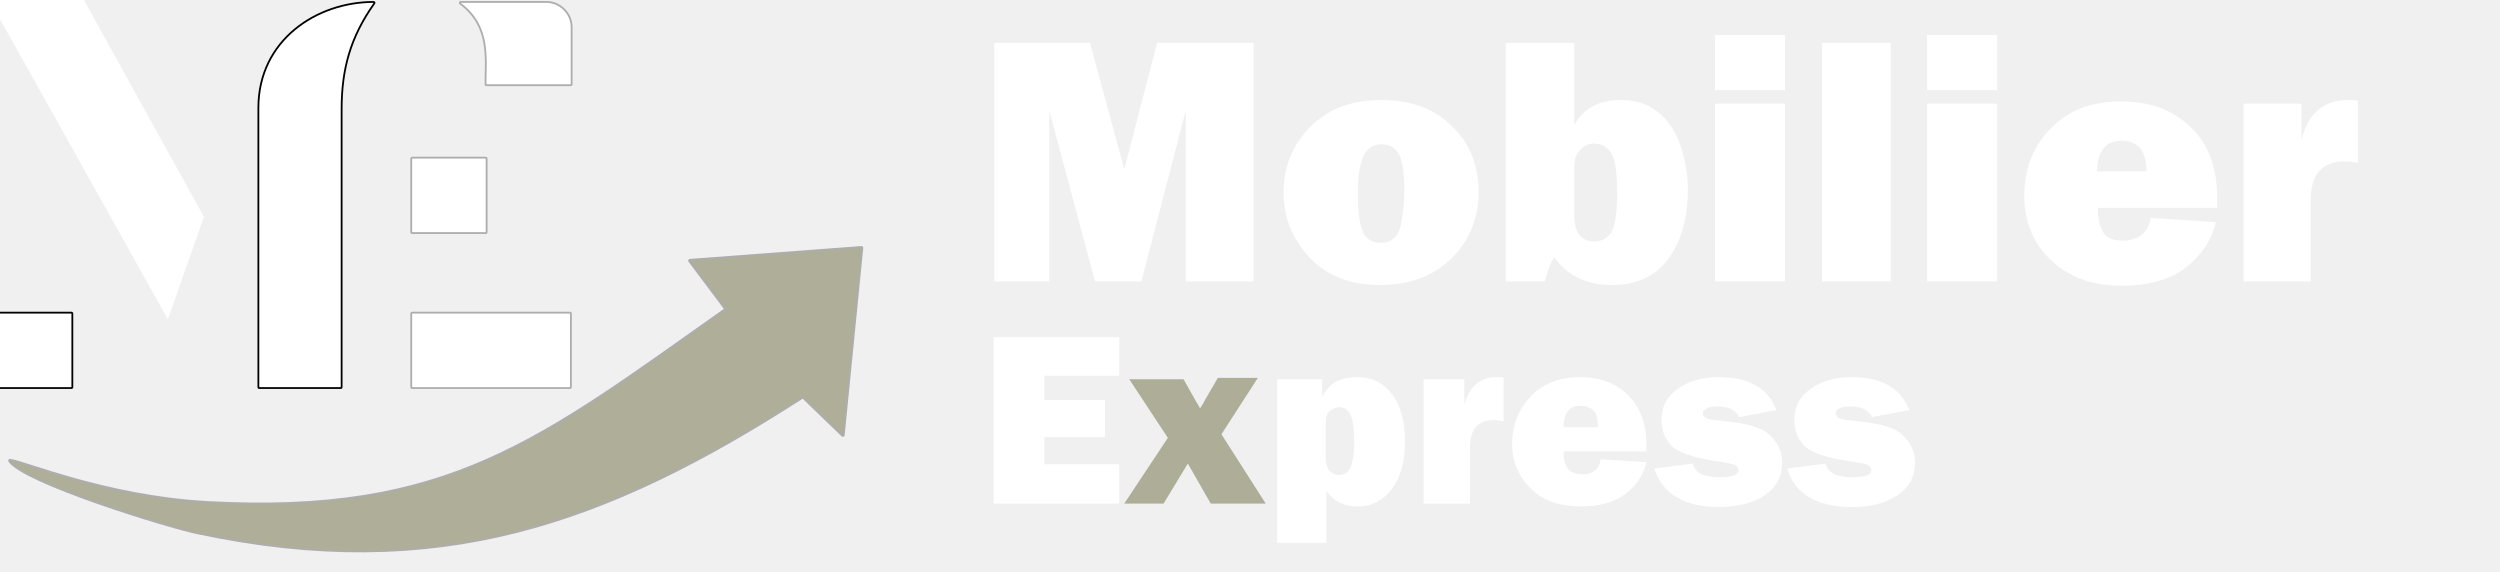
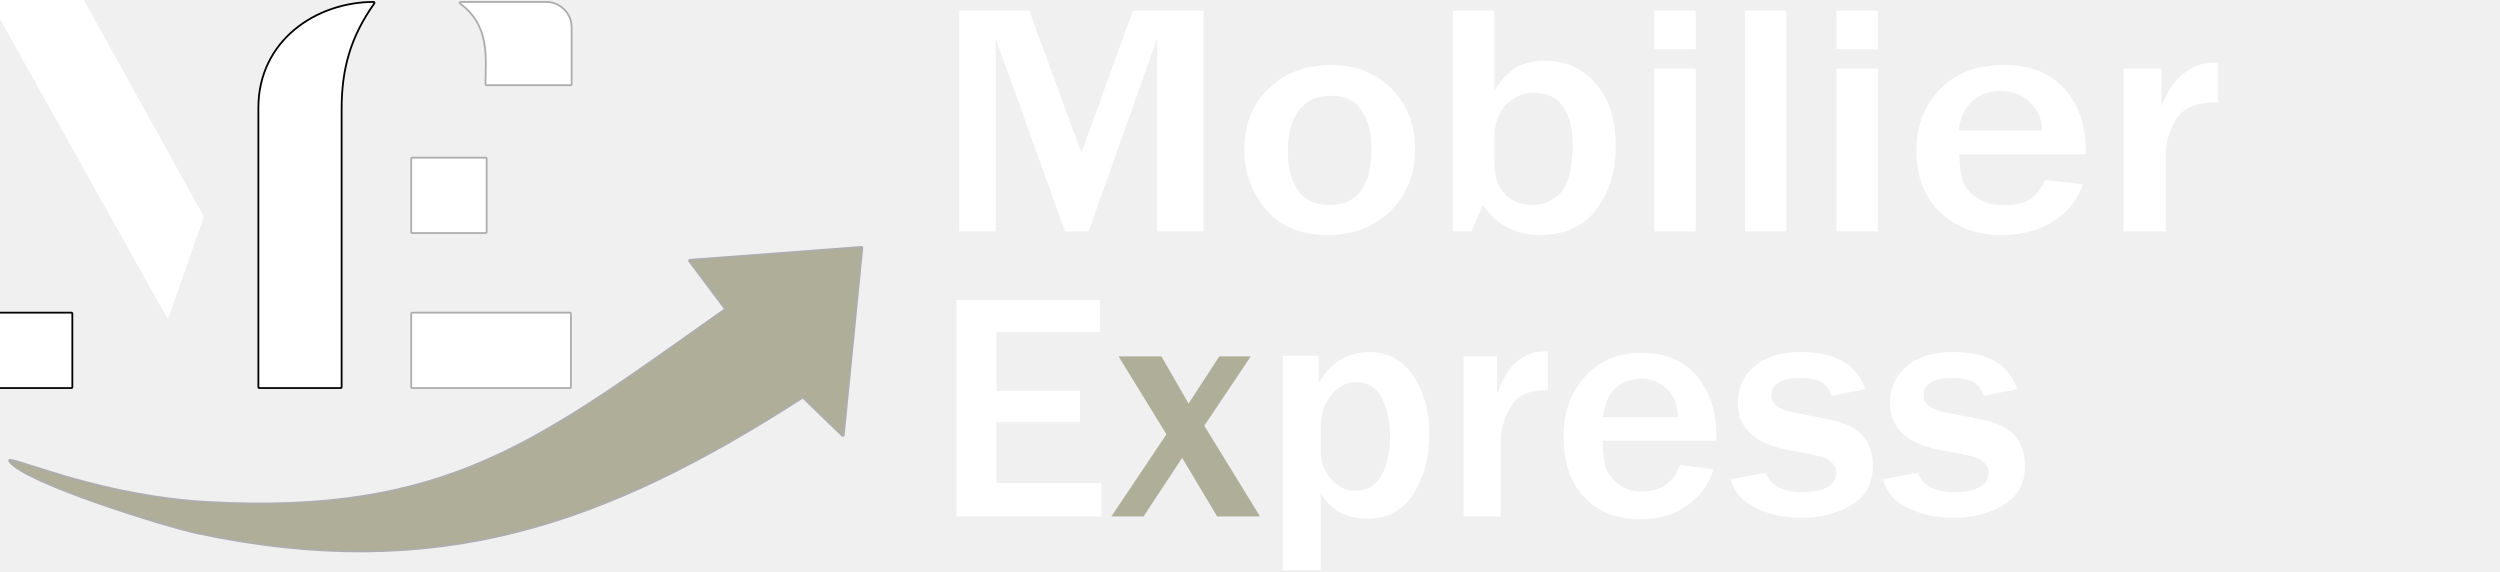
<svg xmlns="http://www.w3.org/2000/svg" version="1.1" id="Calque_1" x="0px" y="0px" viewBox="0 0 350 80" style="enable-background:new 0 0 350 80;" xml:space="preserve">
  <style type="text/css">
	.st0{fill:none;stroke:#020203;stroke-width:0.51;stroke-linecap:round;stroke-linejoin:round;stroke-miterlimit:10;}
	.st1{fill-rule:evenodd;clip-rule:evenodd;fill:#FFFFFF;}
	.st2{fill-rule:evenodd;clip-rule:evenodd;fill:#FFFFFF;stroke:#FFFFFF;stroke-miterlimit:10;}
	.st3{fill:none;stroke:#AEADAD;stroke-width:0.51;stroke-linecap:round;stroke-linejoin:round;stroke-miterlimit:10;}
	.st4{fill-rule:evenodd;clip-rule:evenodd;fill:#AEAE99;}
	.st5{fill:#FFFFFF;}
- 	.st6{fill:#ADAD98;}
+ 	.st6{fill:#AEAE99;}
</style>
  <g id="SPLINE_00000022562779911198696530000007198550259951670709_">
    <rect x="-0.3" y="43.9" class="st0" width="10.3" height="10.3" />
  </g>
  <g id="HATCH_00000042733765081848222630000016781544829054152597_">
    <rect x="-0.3" y="43.9" class="st1" width="10.3" height="10.3" />
  </g>
  <g id="SPLINE_00000138557172862512752030000010649367697859818627_">
    <polygon class="st0" points="28,30.4 23.4,43.5 -0.7,0.4 11.4,0.4  " />
  </g>
  <g id="HATCH_00000073709306513805127600000011946809944351952291_">
    <polygon class="st2" points="28,30.4 23.4,43.5 -0.7,0.4 11.4,0.4  " />
  </g>
  <g id="SPLINE_00000048501520567841874080000009207467636072535431_">
    <path class="st0" d="M36.3,54.2h11.4V15.3c0-5.6,1.2-10.1,4.6-14.9c-7.9,0-16,5.3-16,14.7L36.3,54.2z" />
  </g>
  <g id="HATCH_00000051347818013437878980000011229206993931165090_">
    <path class="st1" d="M36.3,54.2h11.4V15.3c0-5.6,1.2-10.1,4.6-14.9c-7.9,0-16,5.3-16,14.7L36.3,54.2z" />
  </g>
  <g id="SPLINE_00000065762377228775695740000013105735936265757109_">
    <rect x="57.7" y="22.2" class="st3" width="10.3" height="10.3" />
  </g>
  <g id="HATCH_00000123430643935063213100000018056490493040494516_">
    <rect x="57.7" y="22.2" class="st1" width="10.3" height="10.3" />
  </g>
  <g id="SPLINE_00000091699618355150589570000013531924146815291021_">
    <path class="st3" d="M64.5,0.4h12c1.8,0,3.4,1.5,3.4,3.4v8H68.1C68.1,8.1,68.8,3.6,64.5,0.4z" />
  </g>
  <g id="HATCH_00000016036691725257292360000004160871665941522859_">
    <path class="st1" d="M64.5,0.4h12c1.8,0,3.4,1.5,3.4,3.4v8H68.1C68.1,8.1,68.8,3.6,64.5,0.4z" />
  </g>
  <g id="SPLINE_00000116917585571979501600000014690762424147264640_">
    <rect x="57.7" y="43.9" class="st3" width="22.1" height="10.3" />
  </g>
  <g id="HATCH_00000030465556559013421250000008196494281950138808_">
    <rect x="57.7" y="43.9" class="st1" width="22.1" height="10.3" />
  </g>
  <g id="SPLINE_00000061472727998697058530000006950028955925214870_">
    <path class="st3" d="M1.4,64.5c2.1,3,21.9,9.1,26.1,10c33.7,7.2,57.3-1.2,84.9-19l5.6,5.4l2.6-26.2l-24,1.8l5.1,6.8   c-26.1,18.4-38.8,29-72.8,27.1C14.8,69.6,3.3,64.7,1.4,64.5z" />
  </g>
  <g id="HATCH_00000101061325408546903490000007166301715139390369_">
    <path class="st4" d="M1.4,64.5c2.1,3,21.9,9.1,26.1,10c33.7,7.2,57.3-1.2,84.9-19l5.6,5.4l2.6-26.2l-24,1.8l5.1,6.8   c-26.1,18.4-38.8,29-72.8,27.1C14.8,69.6,3.3,64.7,1.4,64.5z" />
  </g>
+   <rect x="131.6" y="-76" style="fill:none;" width="259.9" height="50" />
  <g>
-     <path class="st5" d="M175.5,6v33.4H166V15.5l-6.2,23.9h-6.5l-6.4-23.9v23.9h-7.7V6h13.4l4.8,17.7L162,6H175.5z" />
-     <path class="st5" d="M193.1,39.9c-4.1,0-7.4-1.3-9.8-3.9c-2.4-2.6-3.6-5.6-3.6-9c0-3.7,1.3-6.8,3.8-9.3c2.5-2.5,5.8-3.7,9.9-3.7   c4.1,0,7.4,1.2,9.9,3.7c2.5,2.4,3.7,5.5,3.7,9.2c0,3.7-1.3,6.8-3.8,9.3C200.6,38.7,197.3,39.9,193.1,39.9z M193.3,34   c1.5,0,2.4-0.8,2.8-2.4c0.3-1.6,0.5-3.2,0.5-4.9c0-2.3-0.2-4-0.7-5c-0.5-1-1.3-1.5-2.5-1.5c-1.1,0-1.9,0.5-2.5,1.6   c-0.5,1.1-0.8,2.8-0.8,5.2c0,2.9,0.3,4.7,0.8,5.7C191.4,33.5,192.2,34,193.3,34z" />
-     <path class="st5" d="M216.3,39.4h-5.5V6h9.6v11.5c1.3-2.3,3.5-3.5,6.4-3.5c2.1,0,3.8,0.5,5.2,1.6c1.4,1.1,2.5,2.6,3.2,4.6   c0.7,2,1.1,4.1,1.1,6.3c0,4-0.9,7.2-2.7,9.7c-1.8,2.5-4.5,3.7-8,3.7c-3.5,0-6.2-1.3-8-3.9C217,36.9,216.6,38.1,216.3,39.4z    M220.4,30.1c0,2.4,0.9,3.7,2.8,3.7c1,0,1.8-0.4,2.4-1.3c0.5-0.9,0.8-2.7,0.8-5.5c0-3-0.3-4.9-0.9-5.7c-0.6-0.8-1.4-1.2-2.3-1.2   c-0.7,0-1.4,0.3-1.9,0.8c-0.6,0.6-0.9,1.4-0.9,2.4V30.1z" />
-     <path class="st5" d="M249.9,4.9v7.7h-9.8V4.9H249.9z M249.9,14.5v24.9h-9.8V14.5H249.9z" />
-     <path class="st5" d="M264.7,6v33.4h-9.6V6H264.7z" />
-     <path class="st5" d="M279.6,4.9v7.7h-9.8V4.9H279.6z M279.6,14.5v24.9h-9.8V14.5H279.6z" />
-     <path class="st5" d="M301.1,30.5l9.1,0.6c-0.5,2.4-1.9,4.5-4.1,6.3c-2.2,1.7-5.2,2.6-9,2.6c-4.2,0-7.5-1.2-10-3.6   c-2.5-2.4-3.7-5.4-3.7-9c0-3.7,1.2-6.9,3.7-9.4c2.5-2.6,5.7-3.8,9.9-3.8c4,0,7.2,1.2,9.7,3.6c2.5,2.4,3.7,5.7,3.7,9.9   c0,0.3,0,0.8,0,1.4h-16.7c0,1.6,0.3,2.7,0.8,3.5c0.5,0.8,1.5,1.1,3,1.1C299.5,33.5,300.8,32.5,301.1,30.5z M300.5,24   c0-1.7-0.4-2.8-1-3.4c-0.7-0.6-1.5-0.9-2.4-0.9c-2.3,0-3.5,1.4-3.5,4.3H300.5z" />
-     <path class="st5" d="M323.4,39.4h-9.3V14.5h8.1v5.1c0.9-3.7,3.1-5.6,6.5-5.6c0.3,0,0.8,0,1.4,0.1v8.7c-0.7-0.2-1.3-0.2-1.8-0.2   c-3.2,0-4.8,1.8-4.8,5.4V39.4z" />
+     <path class="st5" d="M168.4,32.4H162v-27l-9.6,27h-3.3l-9.7-27v27h-5.1V1.5h9.8l7.3,19.9l7.2-19.9h9.9V32.4z" />
+     <path class="st5" d="M185.9,32.9c-3.8,0-6.7-1.2-8.7-3.6c-2-2.4-3-5.2-3-8.4c0-3.4,1.1-6.2,3.3-8.4c2.2-2.2,5.2-3.4,8.8-3.4   c3.5,0,6.3,1.1,8.5,3.3c2.2,2.2,3.3,5,3.3,8.5c0,3.6-1.2,6.5-3.5,8.7S189.4,32.9,185.9,32.9z M186.1,28.7c3.9,0,5.9-2.6,5.9-7.8   c0-2.3-0.5-4.2-1.4-5.5c-0.9-1.4-2.4-2-4.3-2c-2,0-3.5,0.7-4.5,2.1c-1,1.4-1.5,3.2-1.5,5.6c0,2.5,0.5,4.4,1.5,5.7   S184.3,28.7,186.1,28.7z" />
+     <path class="st5" d="M206,32.4h-2.6V1.5h5.8v11.2c1.1-1.7,2.2-2.8,3.3-3.4c1.1-0.5,2.4-0.8,3.9-0.8c2.8,0,5.2,1.1,7,3.2   c1.9,2.1,2.8,5.1,2.8,8.9c0,3.4-0.9,6.3-2.7,8.7c-1.8,2.4-4.5,3.6-7.9,3.6c-3.4,0-6.1-1.4-8-4.2L206,32.4z M209.2,22.7   c0,2,0.5,3.5,1.5,4.5c1,1,2.3,1.5,3.9,1.5c1.5,0,2.8-0.6,3.9-1.7c1-1.1,1.6-3.3,1.7-6.6c0-2.4-0.5-4.2-1.4-5.5s-2.3-1.9-4-1.9   c-1.6,0-2.9,0.6-4,1.7c-1,1.1-1.6,2.7-1.6,4.7V22.7z" />
+     <path class="st5" d="M237.4,6.9h-5.8V1.5h5.8V6.9z M237.4,32.4h-5.8V9.6h5.8V32.4z" />
+     <path class="st5" d="M250.1,32.4h-5.8V1.5h5.8V32.4z" />
+     <path class="st5" d="M262.9,6.9h-5.8V1.5h5.8V6.9z M262.9,32.4h-5.8V9.6h5.8V32.4z" />
+     <path class="st5" d="M286.3,25.2l5.3,0.6c-0.7,2.1-2,3.8-4,5.1c-2,1.3-4.4,2-7.4,2c-3.6,0-6.4-1.1-8.6-3.2c-2.2-2.1-3.3-5-3.3-8.6   c0-3.5,1.1-6.3,3.3-8.6c2.2-2.3,5.2-3.4,8.9-3.4c3.7,0,6.5,1.1,8.5,3.3c2,2.2,3,5.1,3,8.6l0,0.6h-17.7c0,1.6,0.2,2.8,0.5,3.7   c0.3,0.9,1,1.8,2,2.4c1,0.7,2.2,1,3.7,1C283.4,28.9,285.3,27.6,286.3,25.2z M285.9,18.3c0-1.6-0.6-3-1.7-4s-2.5-1.6-4.1-1.6   c-1.6,0-2.9,0.5-4,1.5c-1.1,1-1.7,2.4-1.9,4.1H285.9z" />
+     <path class="st5" d="M303.1,32.4h-5.8V9.6h5.3V15c0.7-2.1,1.8-3.7,3.1-4.7c1.3-1,2.7-1.5,4-1.5c0.2,0,0.4,0,0.8,0v5.5   c-3,0-4.9,0.8-5.9,2.5c-1,1.7-1.4,3.3-1.4,4.9V32.4z" />
  </g>
  <g>
-     <path class="st5" d="M156.7,64.9v5.6h-17.6V47.2h17.6v5.4h-10.5v3.4h8.5v5.2h-8.5v3.8H156.7z" />
-     <path class="st6" d="M177.2,70.5h-7.7l-3.2-5.6l-3.4,5.6h-5.5l6.1-9.2l-5.4-8.2h7.6l1.8,3.2c0.1,0.1,0.2,0.3,0.3,0.5   c0.1,0.1,0.1,0.2,0.2,0.4c0.1-0.2,0.3-0.5,0.5-0.8c0-0.1,0.1-0.2,0.2-0.4l1.8-3.1h5.6l-5.1,7.9L177.2,70.5z" />
-     <path class="st5" d="M185.6,76h-6.8V53.1h6.3v2.5c0.9-1.9,2.5-2.8,4.9-2.8c2.1,0,3.7,0.8,4.9,2.4c1.2,1.6,1.8,3.8,1.8,6.6   c0,2.8-0.6,5-1.8,6.6c-1.2,1.6-2.8,2.5-4.8,2.5c-1.9,0-3.4-0.7-4.4-2.2V76z M185.6,64.1c0,0.8,0.2,1.4,0.5,1.8   c0.4,0.4,0.8,0.6,1.3,0.6c0.8,0,1.4-0.4,1.7-1.1c0.3-0.8,0.5-1.9,0.5-3.5c0-1.8-0.2-3.1-0.5-3.8c-0.4-0.7-0.9-1.1-1.6-1.1   c-0.4,0-0.8,0.2-1.3,0.5c-0.4,0.3-0.6,0.9-0.6,1.6V64.1z" />
-     <path class="st5" d="M205.8,70.5h-6.5V53.1h5.7v3.6c0.7-2.6,2.2-3.9,4.5-3.9c0.2,0,0.6,0,1,0.1v6.1c-0.5-0.1-0.9-0.2-1.3-0.2   c-2.3,0-3.4,1.3-3.4,3.8V70.5z" />
-     <path class="st5" d="M224.1,64.3l6.4,0.4c-0.4,1.7-1.3,3.2-2.9,4.4c-1.5,1.2-3.6,1.8-6.3,1.8c-2.9,0-5.3-0.8-7-2.5   s-2.6-3.8-2.6-6.3c0-2.6,0.9-4.8,2.6-6.6c1.7-1.8,4-2.7,6.9-2.7c2.8,0,5,0.8,6.7,2.5c1.7,1.7,2.6,4,2.6,6.9c0,0.2,0,0.6,0,1h-11.6   c0,1.1,0.2,1.9,0.6,2.4c0.4,0.5,1.1,0.8,2.1,0.8C223,66.4,223.9,65.7,224.1,64.3z M223.7,59.8c0-1.2-0.2-2-0.7-2.4   c-0.5-0.4-1-0.6-1.7-0.6c-1.6,0-2.4,1-2.4,3H223.7z" />
-     <path class="st5" d="M231.6,65.6l5.4-0.7c0.3,1.3,1.5,1.9,3.7,1.9c1.8,0,2.7-0.3,2.7-1c0-0.3-0.2-0.5-0.5-0.7s-1.2-0.3-2.4-0.5   c-3.5-0.5-5.7-1.3-6.6-2.3c-0.9-1-1.3-2.2-1.3-3.5c0-1.8,0.7-3.2,2.2-4.3c1.5-1.1,3.4-1.7,5.8-1.7c4.2,0,6.9,1.5,8.1,4.6l-5.2,1   c-0.5-1-1.5-1.5-3-1.5c-0.7,0-1.3,0.1-1.6,0.3c-0.4,0.2-0.5,0.4-0.5,0.6c0,0.6,0.5,0.9,1.6,1c2.9,0.3,4.8,0.6,5.8,1   c1,0.3,1.9,0.9,2.6,1.8c0.7,0.9,1.1,1.9,1.1,3.2c0,1.9-0.8,3.4-2.4,4.5c-1.6,1.1-3.8,1.7-6.6,1.7C235.7,70.9,232.7,69.1,231.6,65.6   z" />
-     <path class="st5" d="M250.2,65.6l5.4-0.7c0.3,1.3,1.5,1.9,3.7,1.9c1.8,0,2.7-0.3,2.7-1c0-0.3-0.2-0.5-0.5-0.7s-1.2-0.3-2.4-0.5   c-3.5-0.5-5.7-1.3-6.6-2.3c-0.9-1-1.3-2.2-1.3-3.5c0-1.8,0.7-3.2,2.2-4.3c1.5-1.1,3.4-1.7,5.8-1.7c4.2,0,6.9,1.5,8.1,4.6l-5.2,1   c-0.5-1-1.5-1.5-3-1.5c-0.7,0-1.3,0.1-1.6,0.3c-0.4,0.2-0.5,0.4-0.5,0.6c0,0.6,0.5,0.9,1.6,1c2.9,0.3,4.8,0.6,5.8,1   c1,0.3,1.9,0.9,2.6,1.8c0.7,0.9,1.1,1.9,1.1,3.2c0,1.9-0.8,3.4-2.4,4.5c-1.6,1.1-3.8,1.7-6.6,1.7C254.2,70.9,251.3,69.1,250.2,65.6   z" />
+     <path class="st5" d="M154.3,72.3h-20.4V42h20.1v4.5h-14.5v8.2h11.7v4.4h-11.7v8.5h14.7V72.3z" />
+     <path class="st6" d="M176.4,72.3h-6l-4.9-8.2l-5.4,8.2h-4.5l7.7-11.5l-6.7-10.9h6l3.8,6.6l4.3-6.6h4.4l-6.5,9.7L176.4,72.3z" />
+     <path class="st5" d="M184.9,79.8h-5.3v-30h5v3.9c1.6-2.9,4-4.4,7.1-4.4c2.6,0,4.6,1.1,6.1,3.2c1.5,2.2,2.3,4.9,2.3,8.3   c0,3.2-0.7,5.9-2.2,8.3c-1.5,2.4-3.6,3.5-6.5,3.5c-3,0-5.1-1.2-6.5-3.6V79.8z M184.9,63.1c0,1.6,0.5,3,1.5,4c1,1.1,2.1,1.6,3.3,1.6   c1.7,0,2.9-0.7,3.7-2.1c0.8-1.4,1.2-3.2,1.2-5.4c0-2.3-0.4-4.1-1.2-5.6c-0.8-1.4-1.9-2.1-3.5-2.1c-1.4,0-2.6,0.6-3.5,1.8   c-1,1.2-1.5,2.7-1.5,4.6V63.1z" />
+     <path class="st5" d="M210.1,72.3h-5.2V49.9h4.7v5.3c0.7-2.1,1.6-3.6,2.8-4.6c1.2-1,2.4-1.4,3.6-1.4c0.2,0,0.4,0,0.7,0v5.4   c-2.7,0-4.4,0.8-5.3,2.5c-0.9,1.6-1.3,3.2-1.3,4.8V72.3z" />
+     <path class="st5" d="M235.2,65.1l4.7,0.6c-0.6,2-1.8,3.7-3.6,5c-1.8,1.3-4,2-6.7,2c-3.2,0-5.8-1-7.8-3.1c-2-2.1-2.9-4.9-2.9-8.5   c0-3.4,1-6.2,3-8.4c2-2.2,4.6-3.3,8-3.3c3.3,0,5.9,1.1,7.7,3.3c1.8,2.2,2.7,5,2.7,8.4l0,0.6h-15.9c0,1.5,0.1,2.7,0.4,3.7   c0.3,0.9,0.9,1.7,1.8,2.4c0.9,0.7,2,1,3.3,1C232.5,68.8,234.3,67.6,235.2,65.1z M234.9,58.4c0-1.6-0.5-2.9-1.5-3.9   c-1-1-2.2-1.5-3.7-1.5c-1.4,0-2.6,0.5-3.6,1.4c-1,1-1.5,2.3-1.7,4H234.9z" />
+     <path class="st5" d="M242.3,67.1l4.9-0.9c0.7,1.8,2.4,2.7,5,2.7c3.2,0,4.9-0.9,4.9-2.8c0-0.6-0.3-1.1-0.8-1.5   c-0.5-0.4-1.1-0.6-1.8-0.8l-4.2-0.8c-4.7-0.9-7-3.1-7-6.6c0-2,0.7-3.7,2.2-5c1.5-1.4,3.7-2.1,6.6-2.1c4.9,0,7.9,1.7,9,5.2l-4.7,0.9   c-0.5-1.7-1.9-2.5-4.2-2.5c-2.8,0-4.2,0.8-4.2,2.5c0,1.2,1.1,2,3.4,2.4l5,1c3.9,0.8,5.8,2.9,5.8,6.4c0,2.5-1,4.3-3,5.5   c-2,1.2-4.4,1.8-7.1,1.8c-2.4,0-4.5-0.5-6.3-1.4S242.8,69,242.3,67.1z" />
+     <path class="st5" d="M263.6,67.1l4.9-0.9c0.7,1.8,2.4,2.7,5,2.7c3.2,0,4.9-0.9,4.9-2.8c0-0.6-0.3-1.1-0.8-1.5   c-0.5-0.4-1.1-0.6-1.8-0.8l-4.2-0.8c-4.7-0.9-7-3.1-7-6.6c0-2,0.7-3.7,2.2-5c1.5-1.4,3.7-2.1,6.6-2.1c4.9,0,7.9,1.7,9,5.2l-4.7,0.9   c-0.5-1.7-1.9-2.5-4.2-2.5c-2.8,0-4.2,0.8-4.2,2.5c0,1.2,1.1,2,3.4,2.4l5,1c3.9,0.8,5.8,2.9,5.8,6.4c0,2.5-1,4.3-3,5.5   s-4.4,1.8-7.1,1.8c-2.4,0-4.5-0.5-6.3-1.4C265.3,70.4,264.2,69,263.6,67.1z" />
  </g>
</svg>
